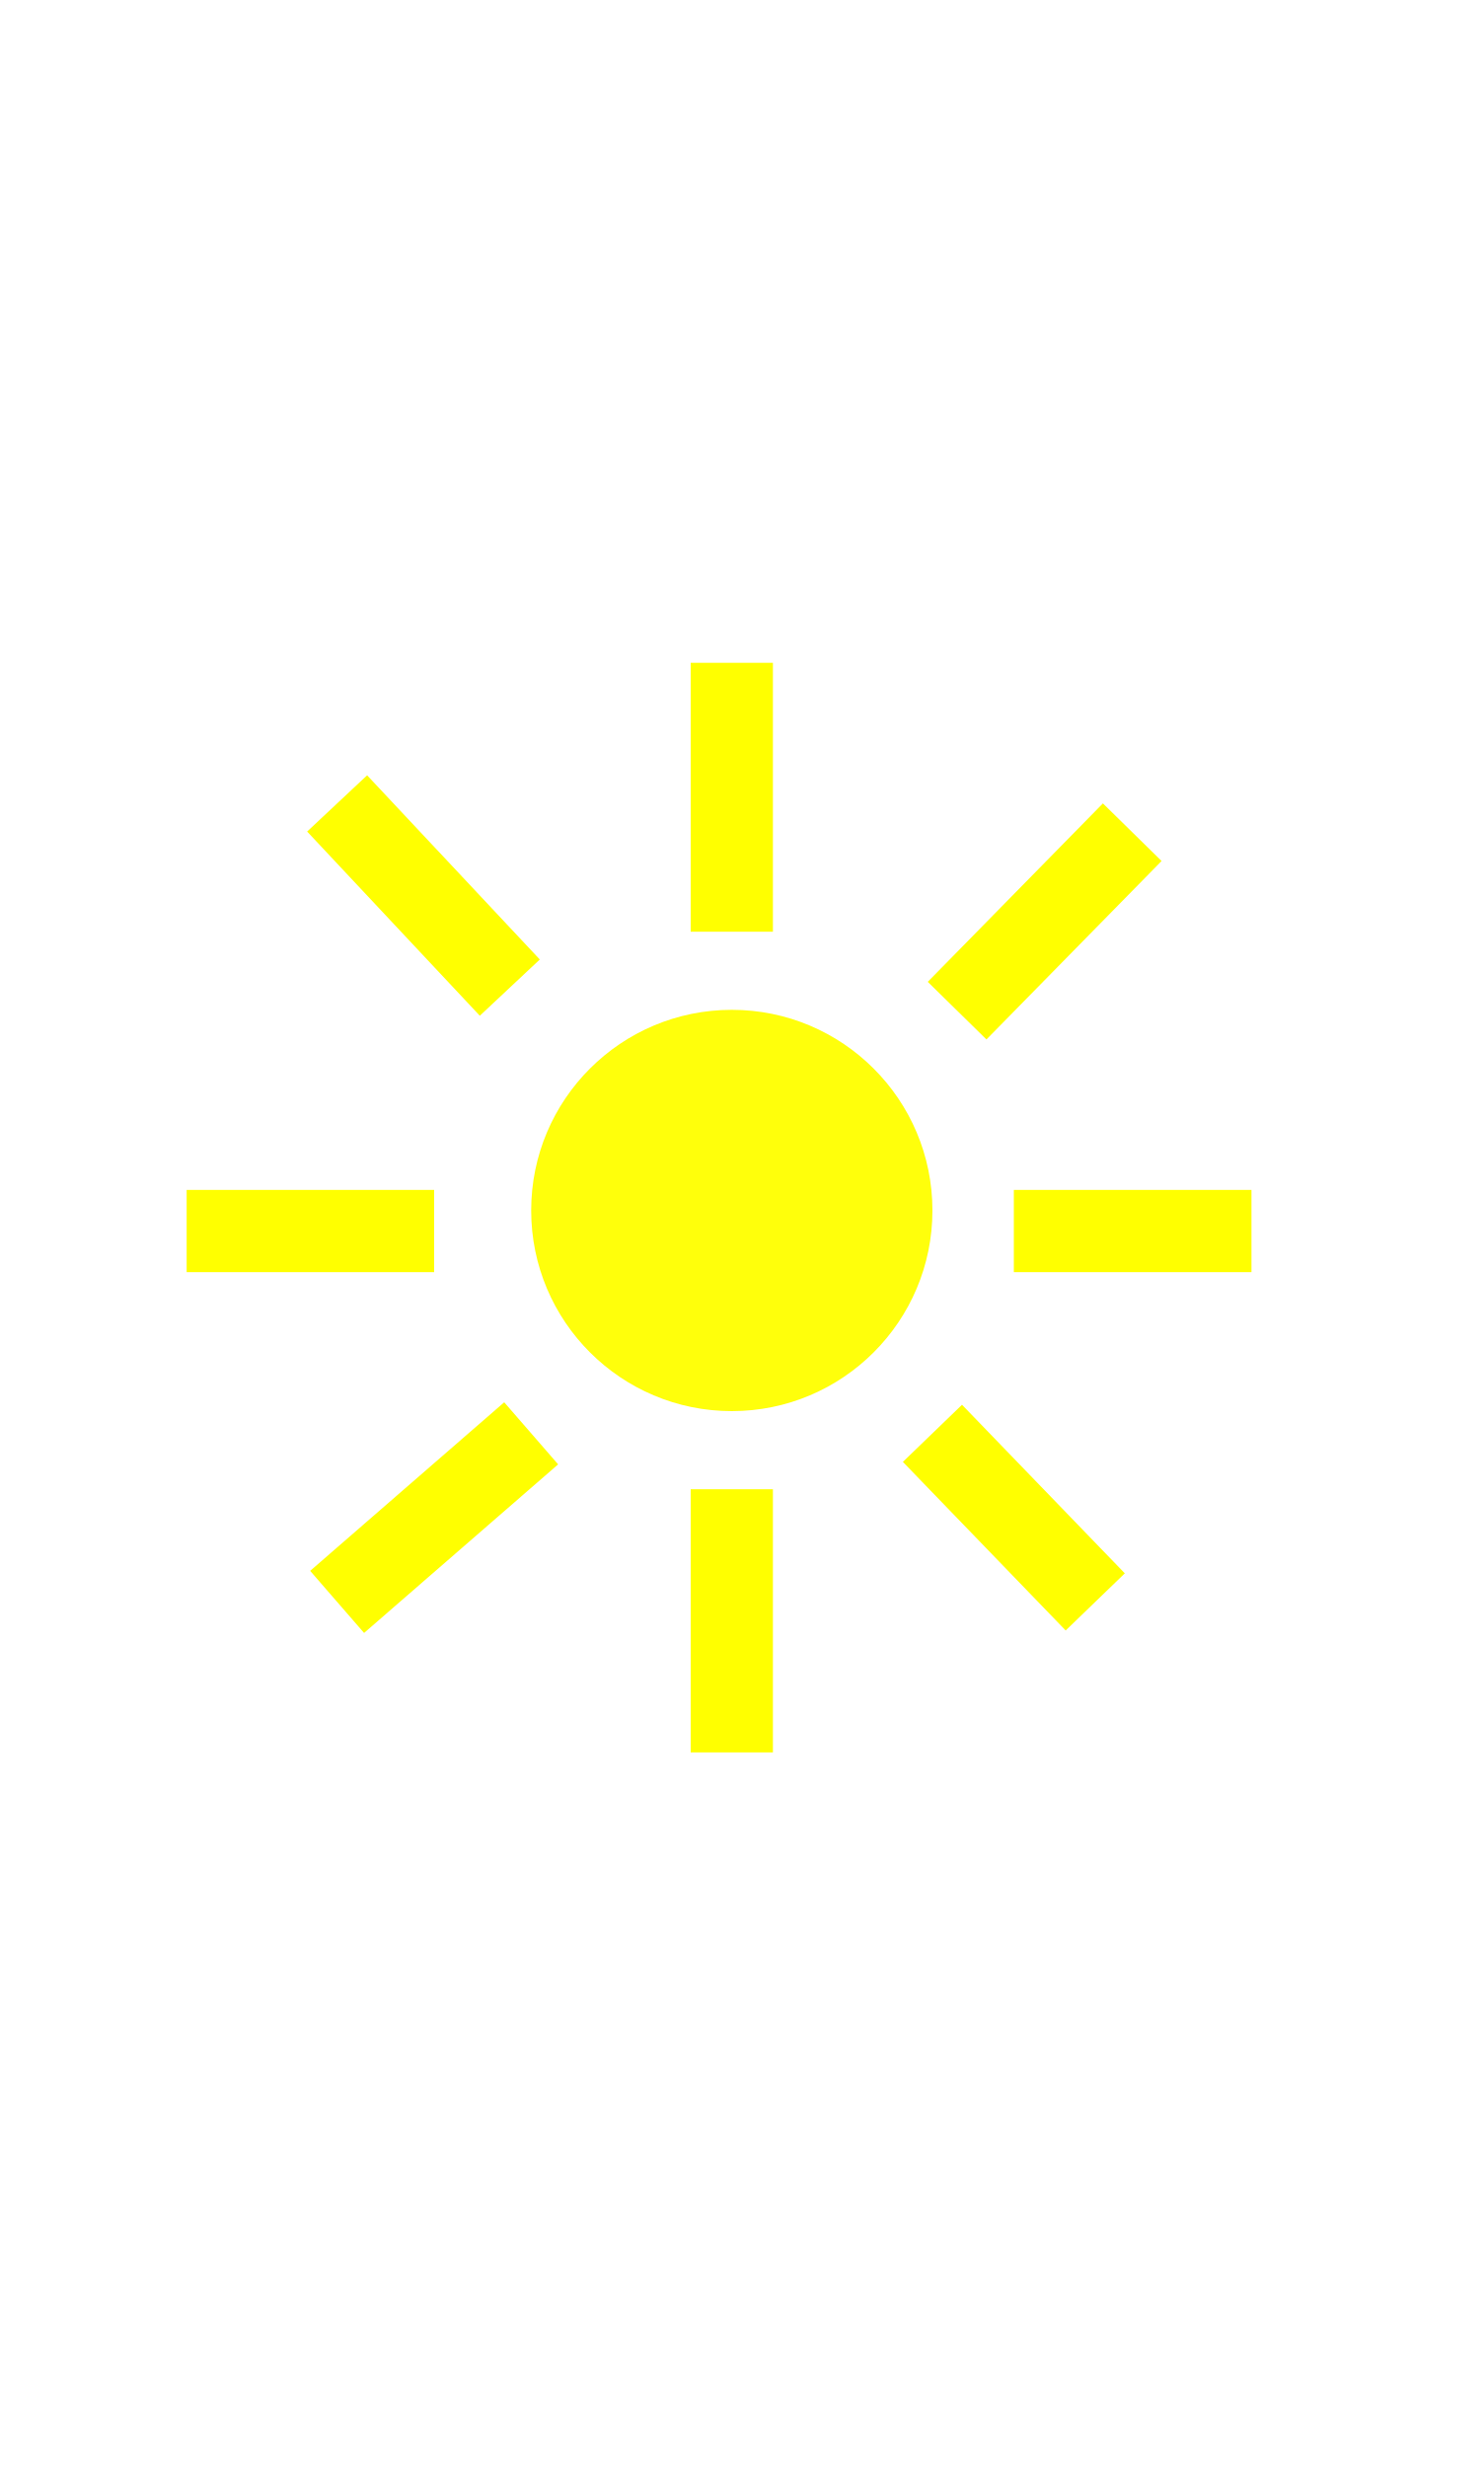
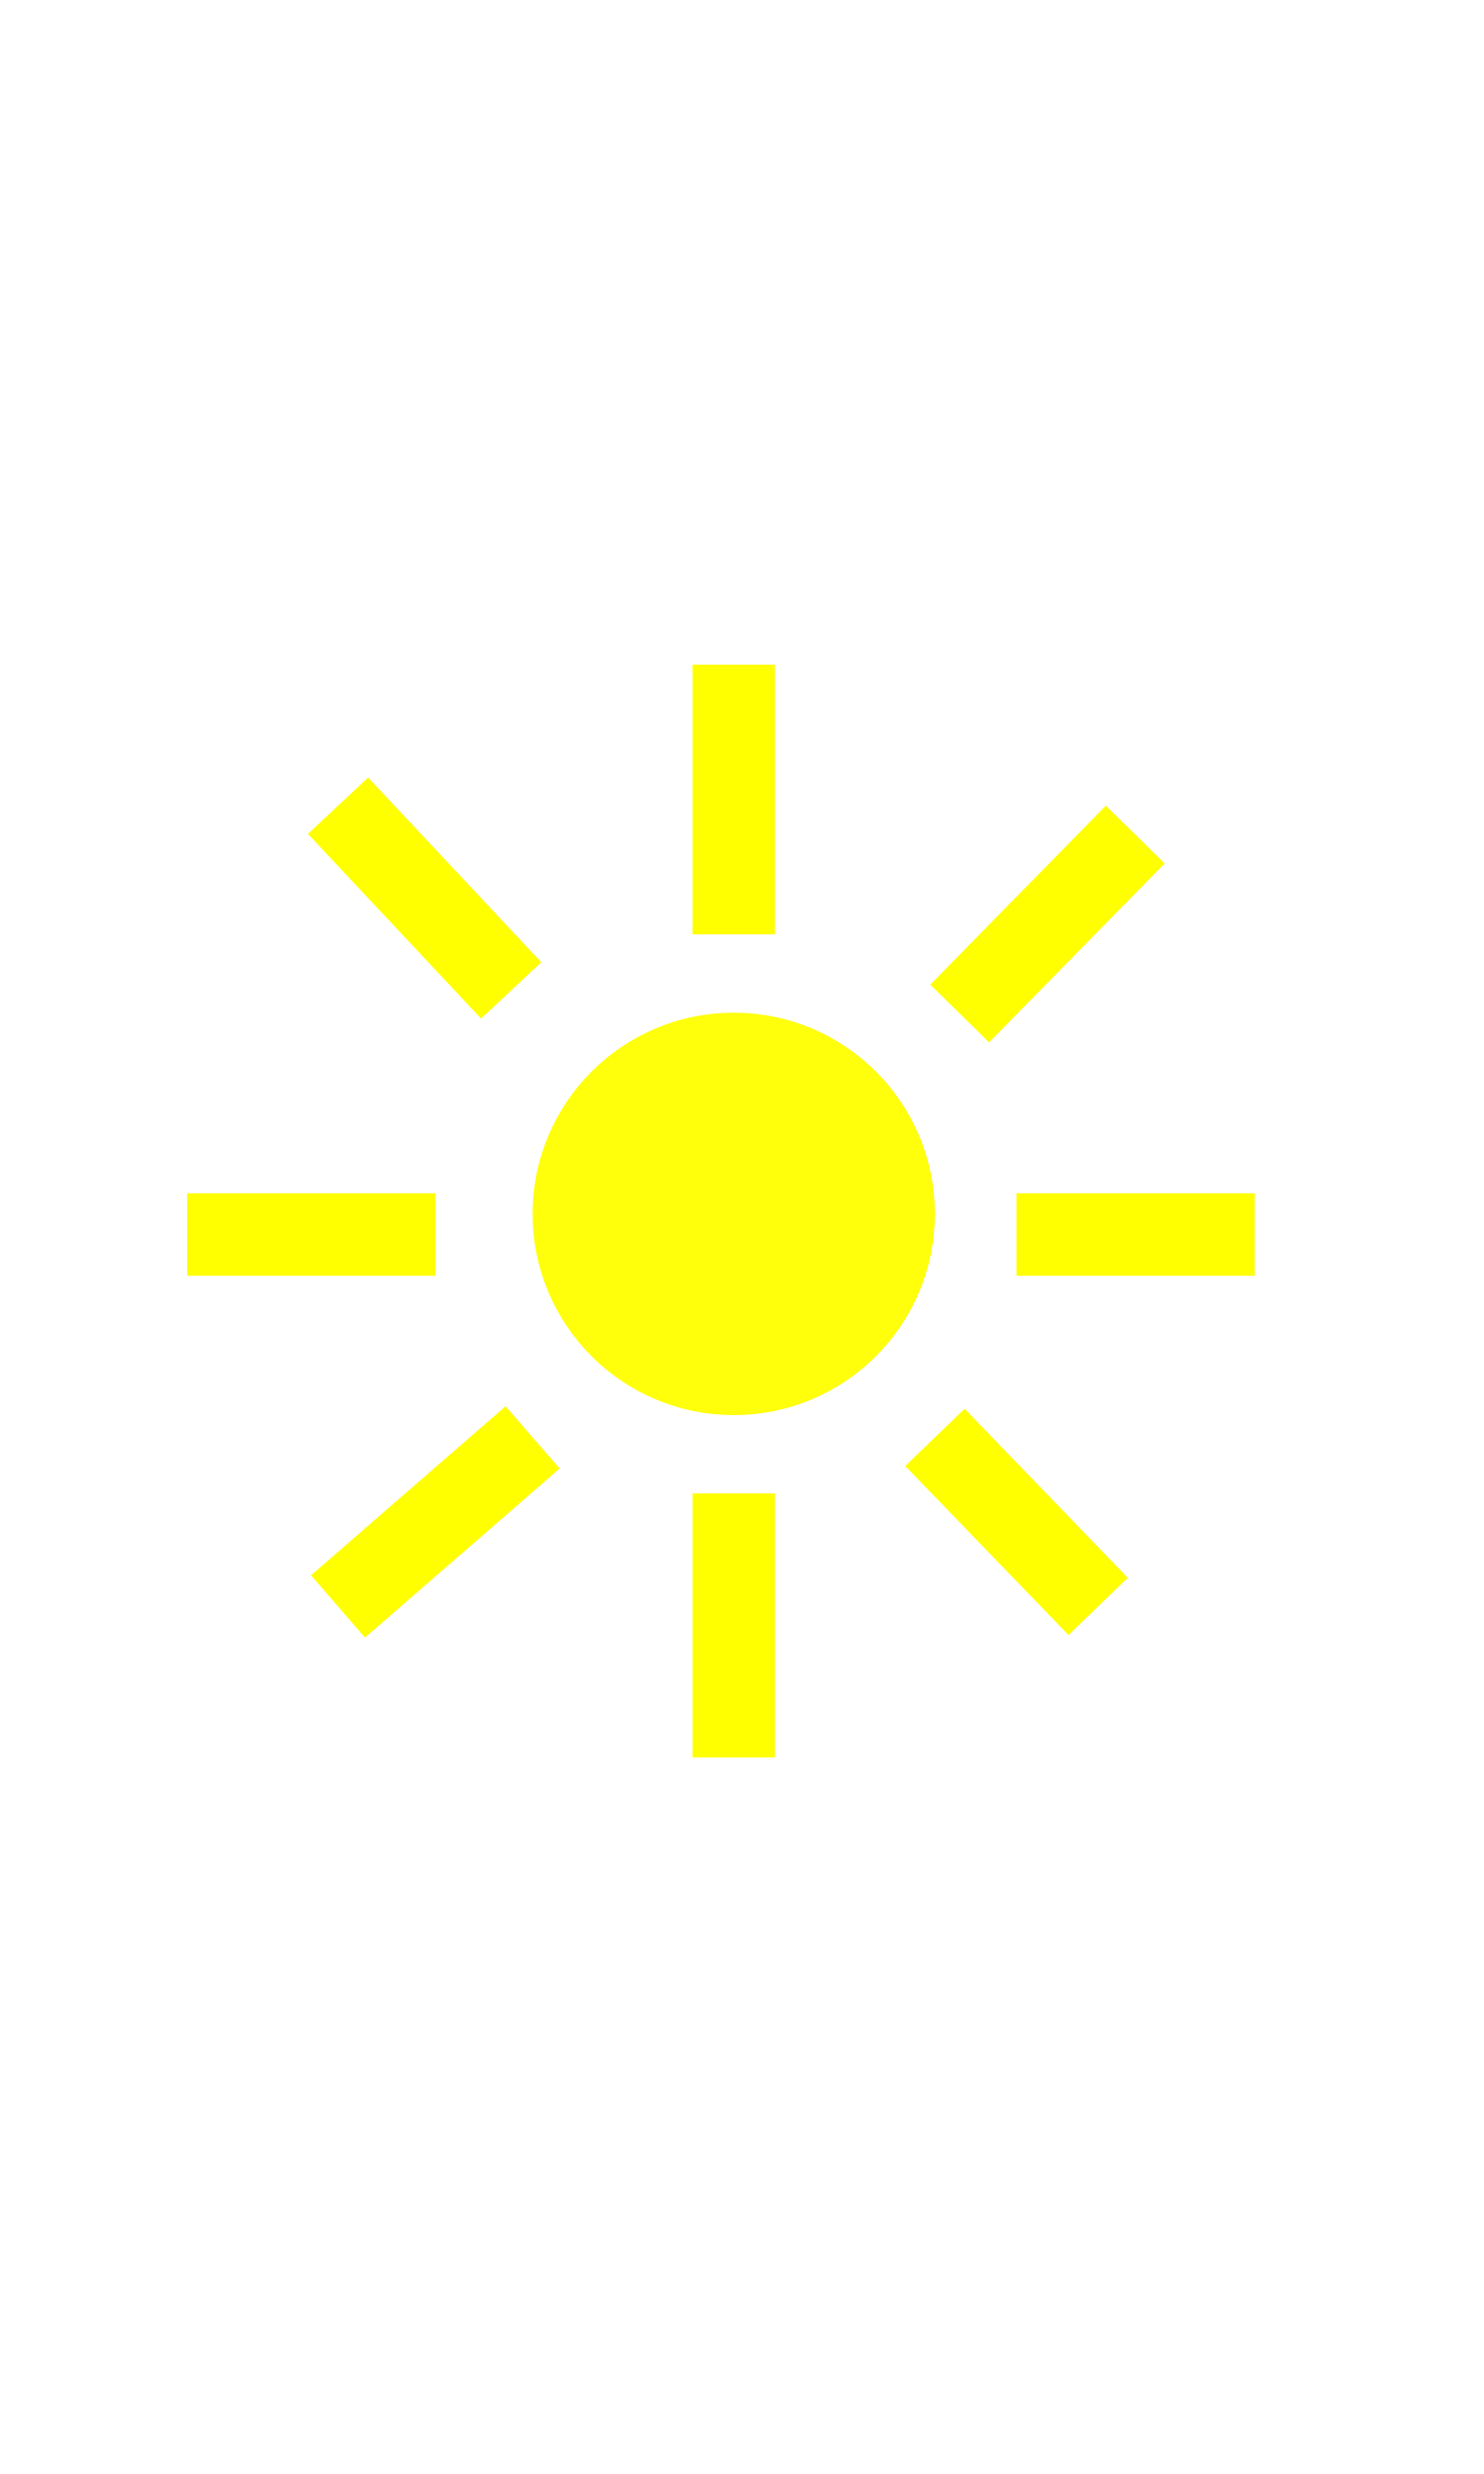
- <svg xmlns="http://www.w3.org/2000/svg" version="1.1" x="0px" y="0px" viewBox="0 0 180.4 300" style="enable-background:new 0 0 180.4 300;" xml:space="preserve">
+ <svg xmlns="http://www.w3.org/2000/svg" version="1.1" x="0px" y="0px" viewBox="0 0 180 300" style="enable-background:new 0 0 180 300;" xml:space="preserve">
  <style type="text/css">
	.st5{fill:#FFFF0B;}
	.st6{fill:#FCFC08;stroke:#FFFF00;stroke-width:10;stroke-miterlimit:10;}
	.st7{fill:none;stroke:#FFFF00;stroke-width:10;stroke-miterlimit:10;}
</style>
  <g id="Brightness">
    <circle class="st5" cx="89" cy="147.2" r="24.4" />
    <line class="st6" x1="89" y1="80.6" x2="89" y2="113.3" />
    <line class="st7" x1="116.4" y1="122.9" x2="137.7" y2="101.2" />
    <line class="st7" x1="123.3" y1="149.7" x2="152.2" y2="149.7" />
    <line class="st7" x1="113.4" y1="174.3" x2="133.2" y2="194.8" />
    <line class="st7" x1="89" y1="181.1" x2="89" y2="213.1" />
    <line class="st7" x1="64.6" y1="174.3" x2="41" y2="194.8" />
    <line class="st7" x1="52.8" y1="149.7" x2="22.7" y2="149.7" />
    <line class="st7" x1="62" y1="120.1" x2="41" y2="97.7" />
  </g>
</svg>
